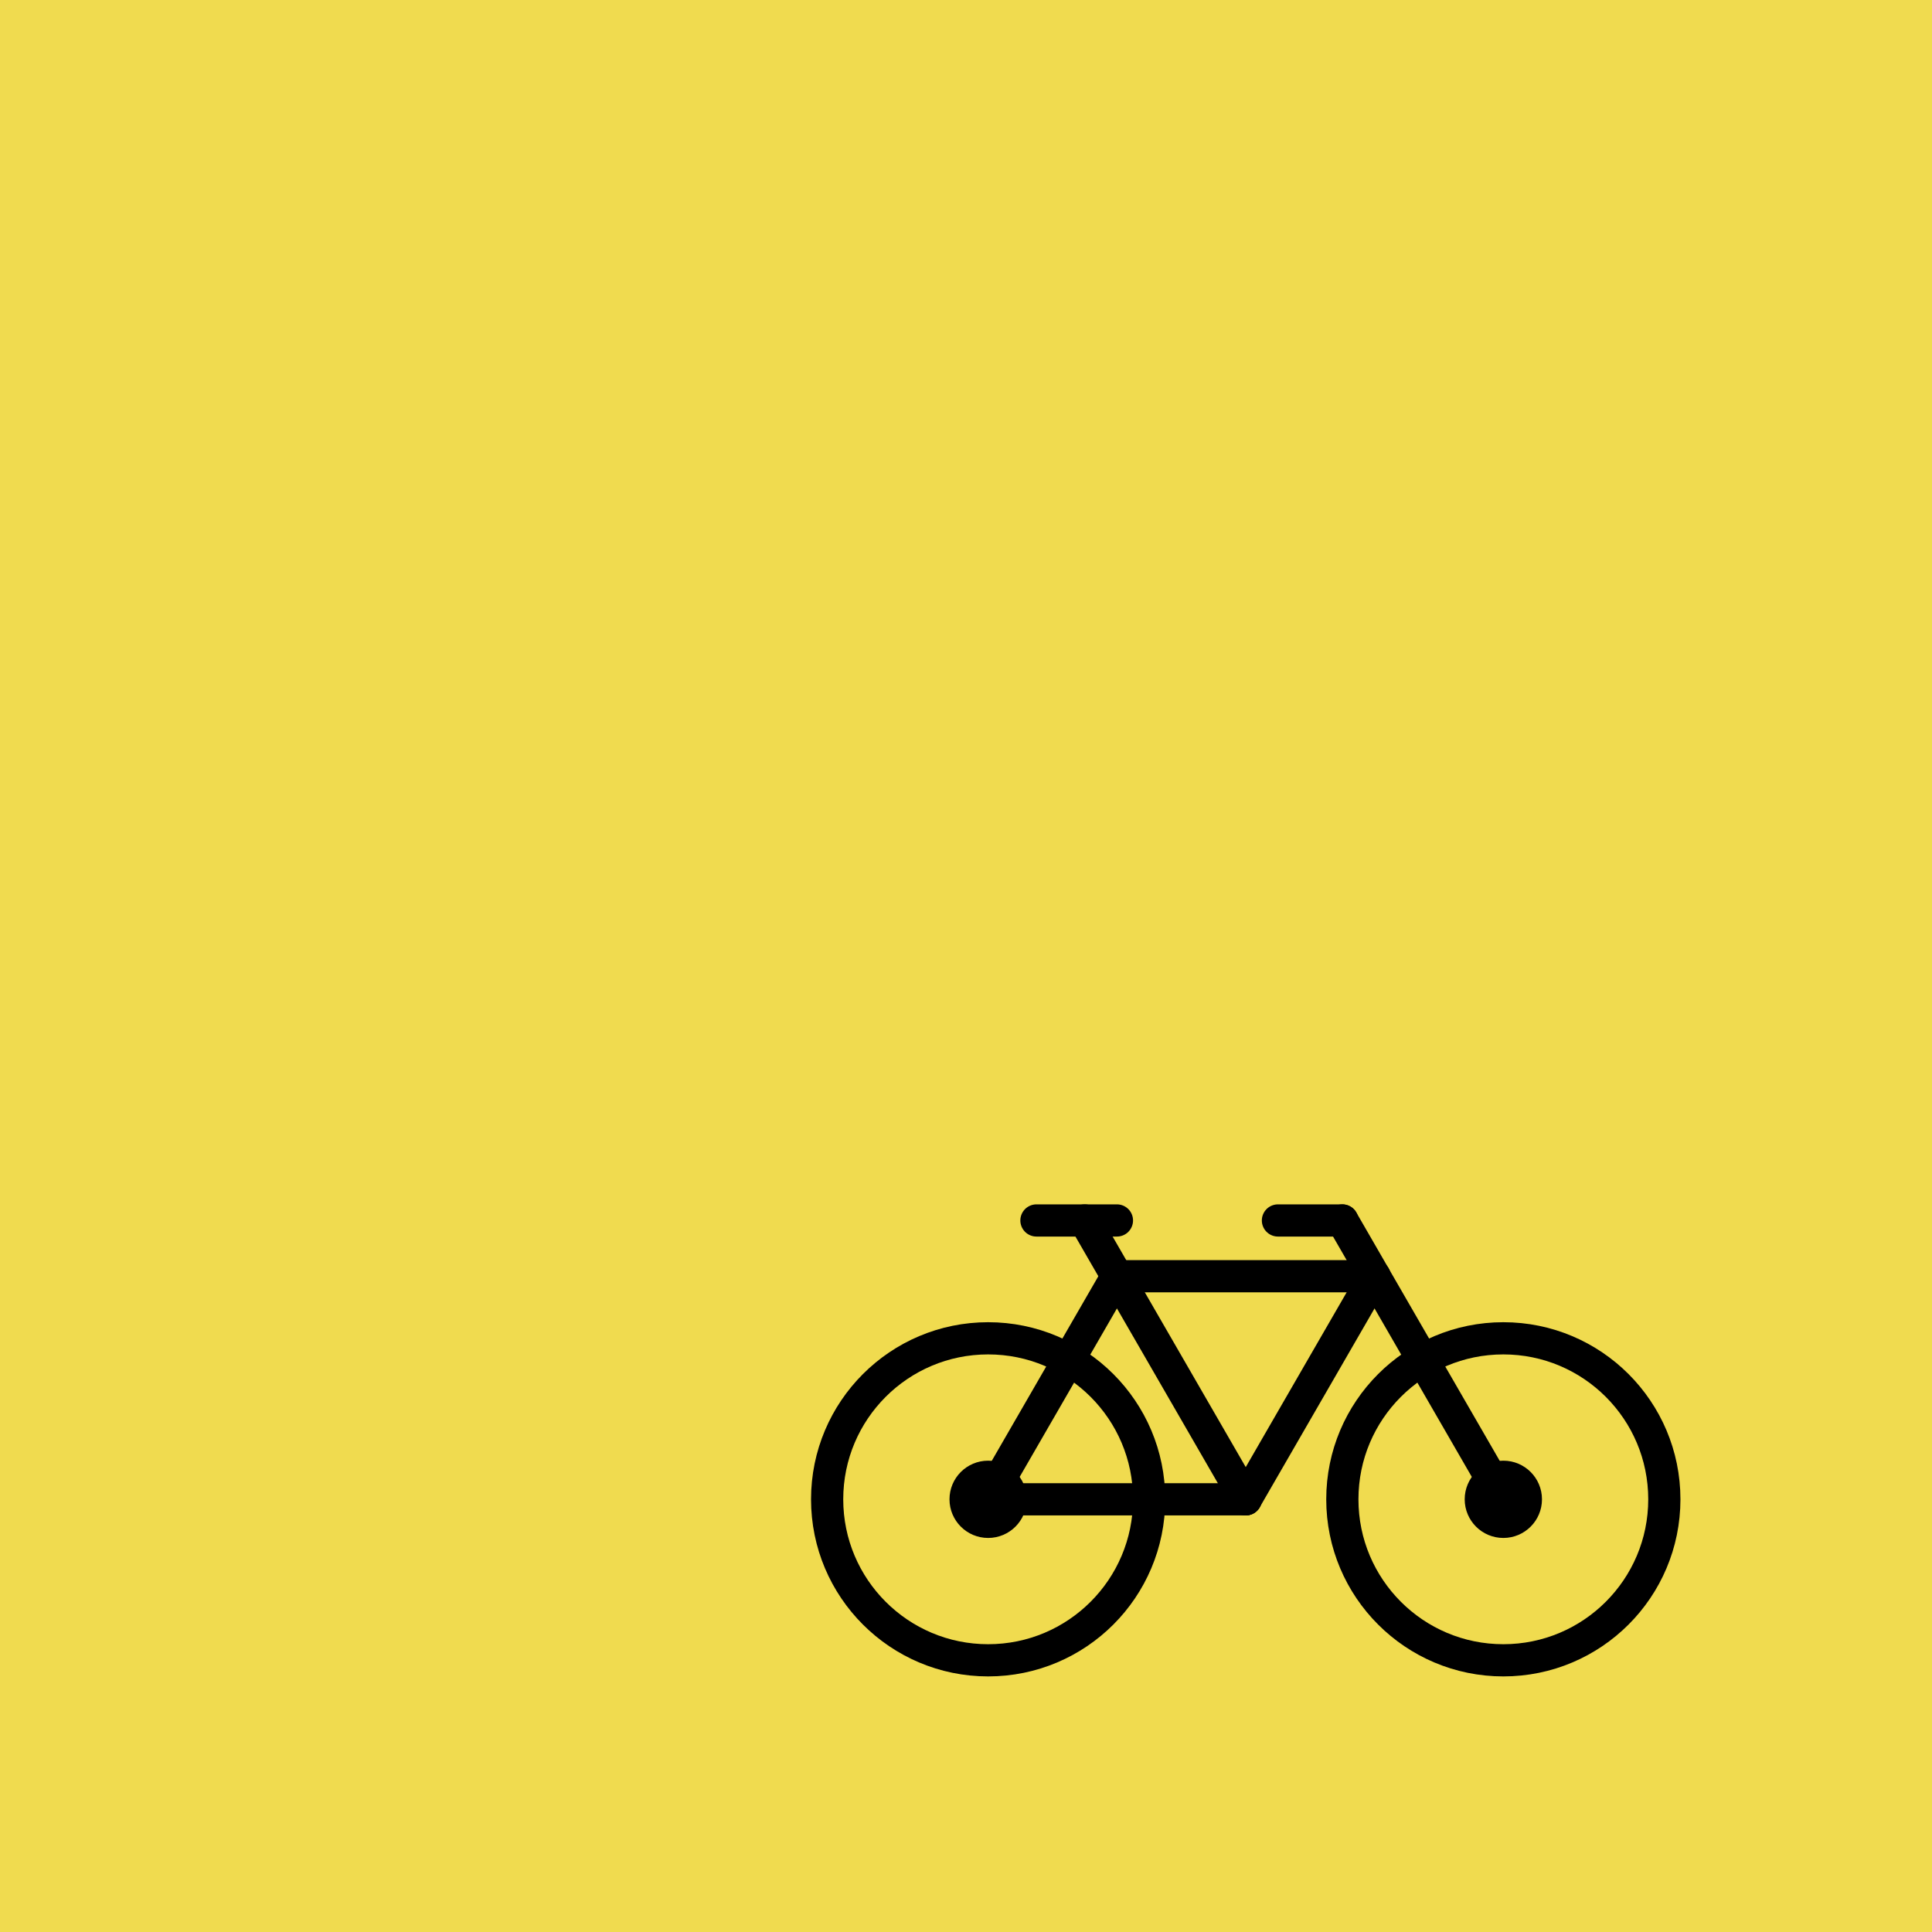
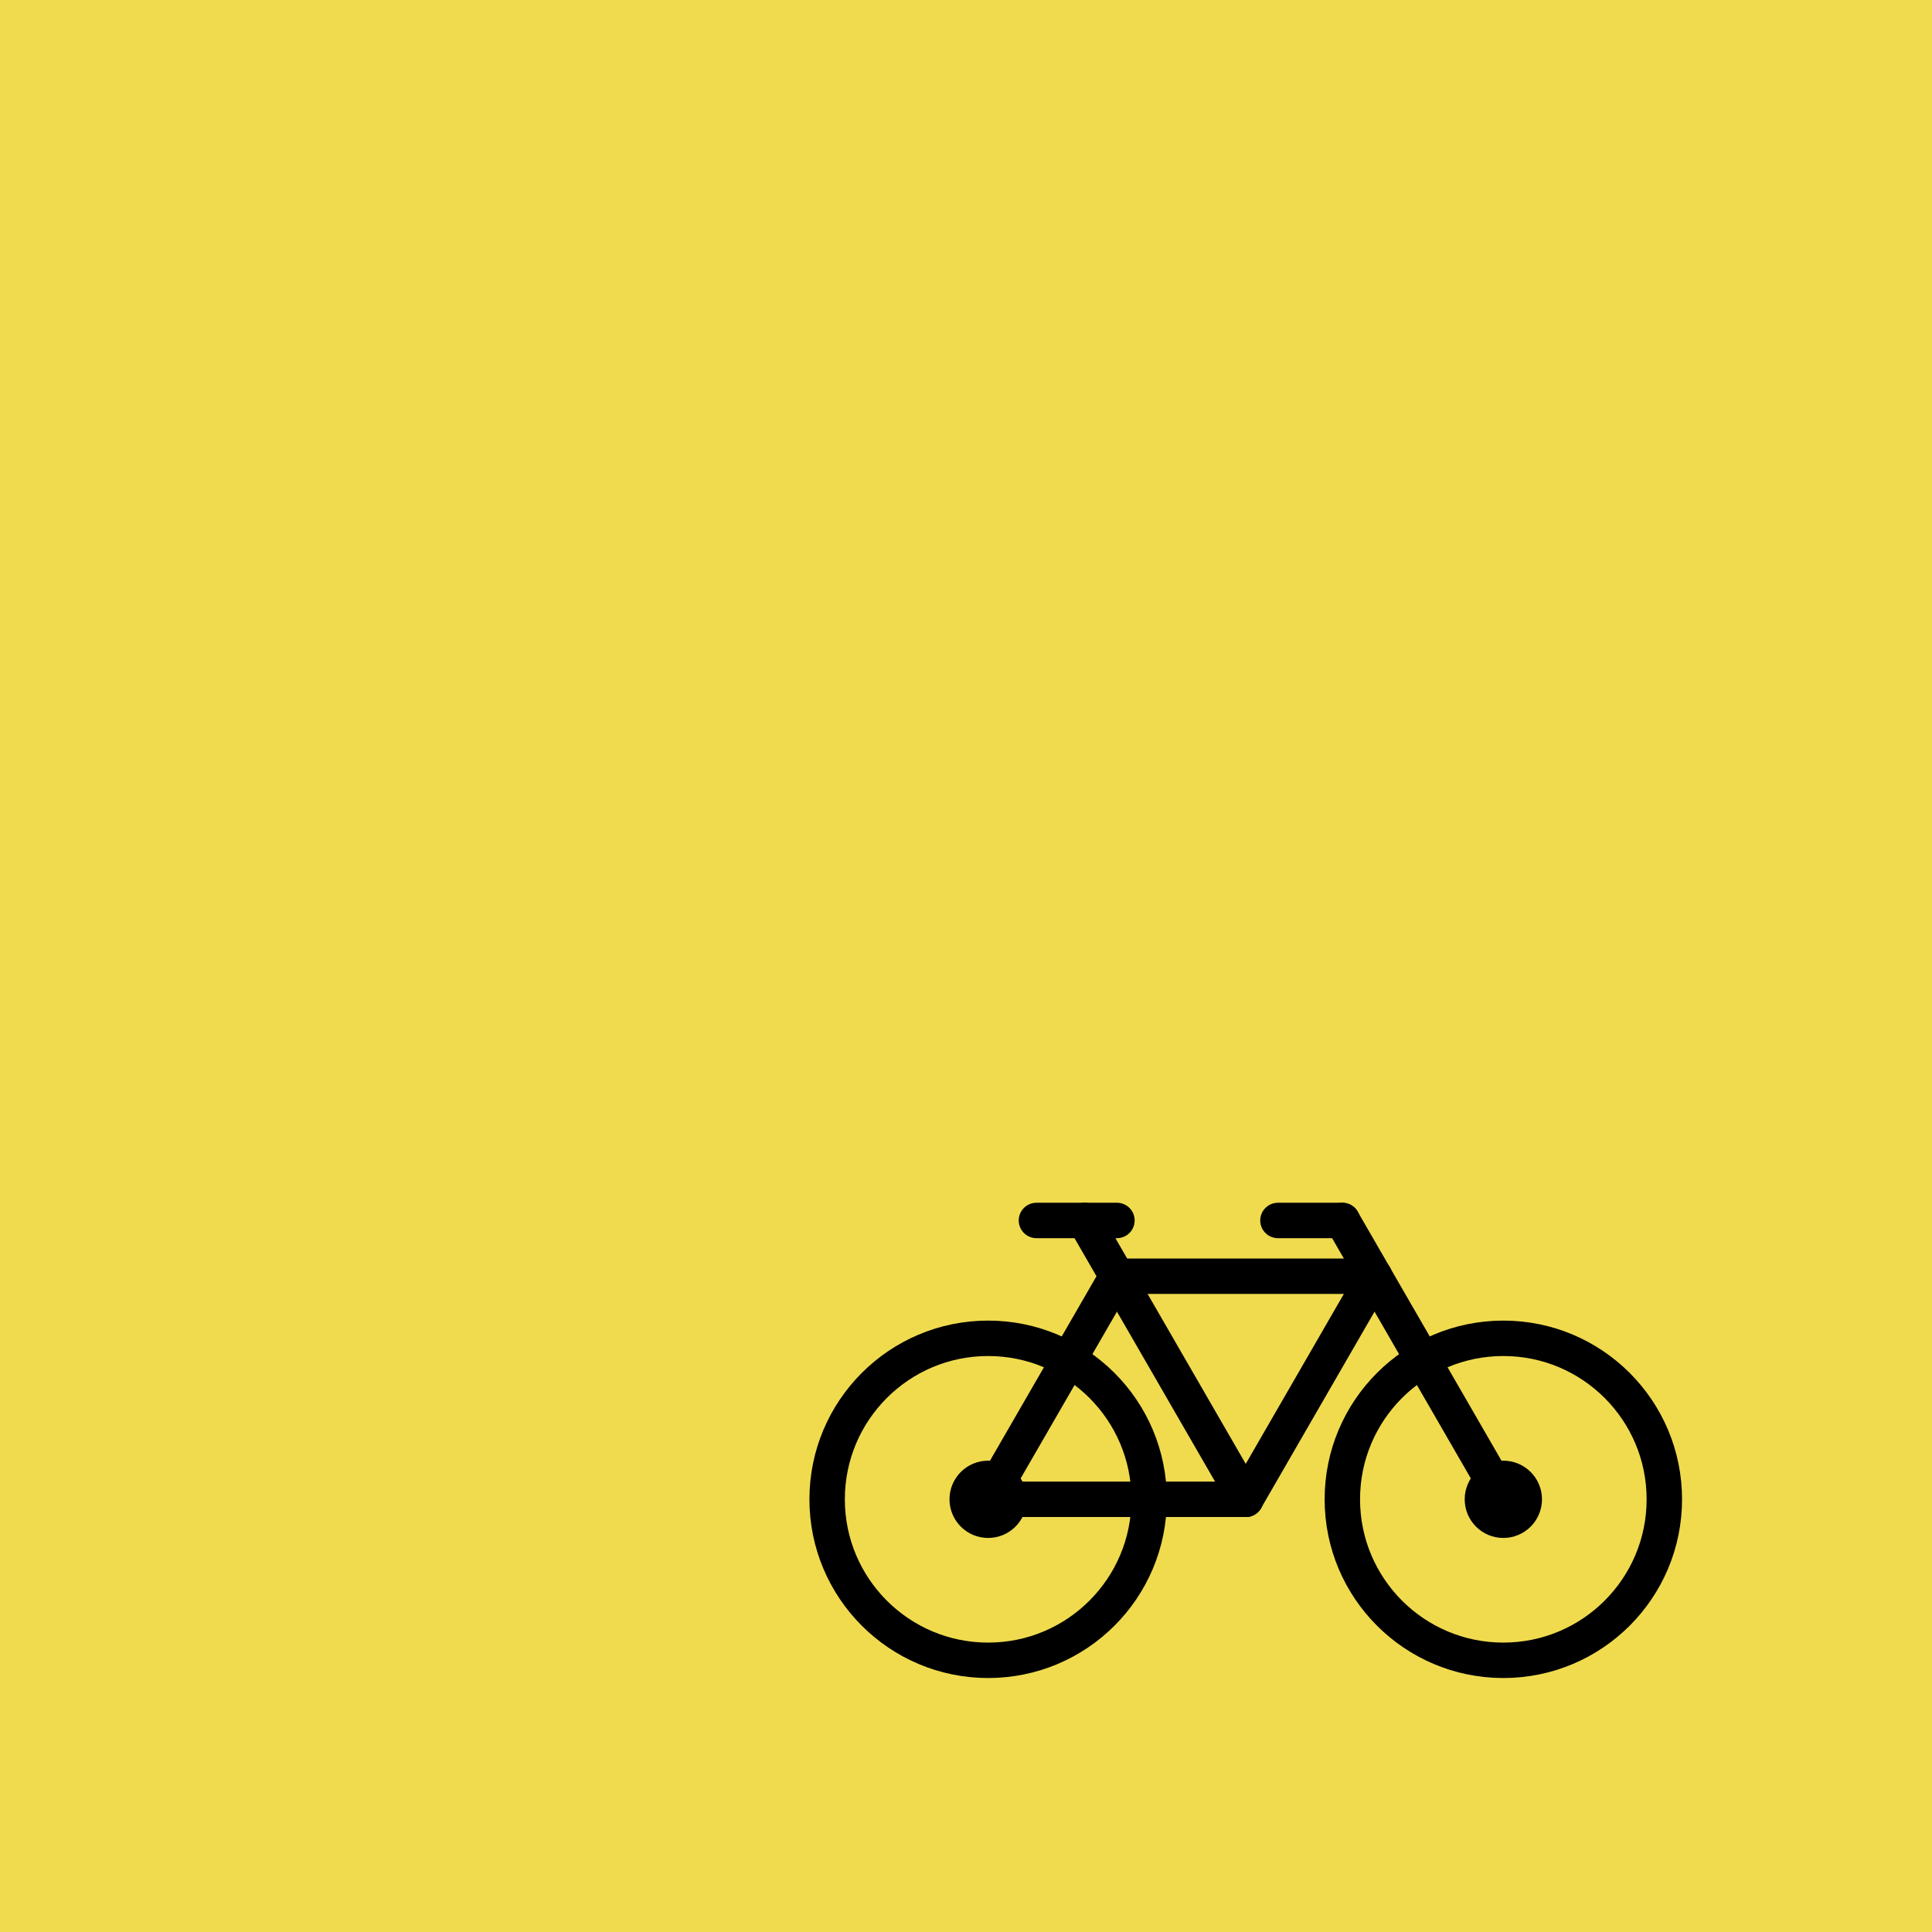
<svg xmlns="http://www.w3.org/2000/svg" version="1.1" width="192px" height="192px" viewBox="0 0 192 192">
  <rect x="0" y="0" width="192" height="192" fill="#f0db4f" />
  <g transform="translate(79 149) scale(1.6)">
-     <circle cx="12" r="10" fill="none" stroke="black" stroke-width="2" />
+     <circle cx="12" r="10" fill="none" stroke="black" stroke-width="2.2" />
    <circle cx="12" r="2.4" fill="black" />
-     <line x1="12" x2="28" stroke="black" stroke-width="2" stroke-linecap="round" />
-     <line x1="12" x2="20" y2="-13.856" stroke="black" stroke-width="2" stroke-linecap="round" />
-     <line x1="18" y1="-17.32" x2="28" stroke="black" stroke-width="2" stroke-linecap="round" />
-     <line x1="20" y1="-13.856" x2="36" y2="-13.856" stroke="black" stroke-width="2" stroke-linecap="round" />
-     <line x1="36" y1="-13.856" x2="28" stroke="black" stroke-width="2" stroke-linecap="round" />
-     <line x1="34" y1="-17.32" x2="44" stroke="black" stroke-width="2" stroke-linecap="round" />
-     <line x1="15" y1="-17.32" x2="20" y2="-17.32" stroke="black" stroke-width="2" stroke-linecap="round" />
-     <line x1="30" y1="-17.32" x2="34" y2="-17.32" stroke="black" stroke-width="2" stroke-linecap="round" />
-     <circle cx="44" r="10" fill="none" stroke="black" stroke-width="2" />
+     <line x1="12" x2="28" stroke="black" stroke-width="2.2" stroke-linecap="round" />
+     <line x1="12" x2="20" y2="-13.856" stroke="black" stroke-width="2.2" stroke-linecap="round" />
+     <line x1="18" y1="-17.32" x2="28" stroke="black" stroke-width="2.2" stroke-linecap="round" />
+     <line x1="20" y1="-13.856" x2="36" y2="-13.856" stroke="black" stroke-width="2.2" stroke-linecap="round" />
+     <line x1="36" y1="-13.856" x2="28" stroke="black" stroke-width="2.2" stroke-linecap="round" />
+     <line x1="34" y1="-17.32" x2="44" stroke="black" stroke-width="2.2" stroke-linecap="round" />
+     <line x1="15" y1="-17.32" x2="20" y2="-17.32" stroke="black" stroke-width="2.2" stroke-linecap="round" />
+     <line x1="30" y1="-17.32" x2="34" y2="-17.32" stroke="black" stroke-width="2.2" stroke-linecap="round" />
+     <circle cx="44" r="10" fill="none" stroke="black" stroke-width="2.2" />
    <circle cx="44" r="2.4" fill="black" />
  </g>
</svg>
